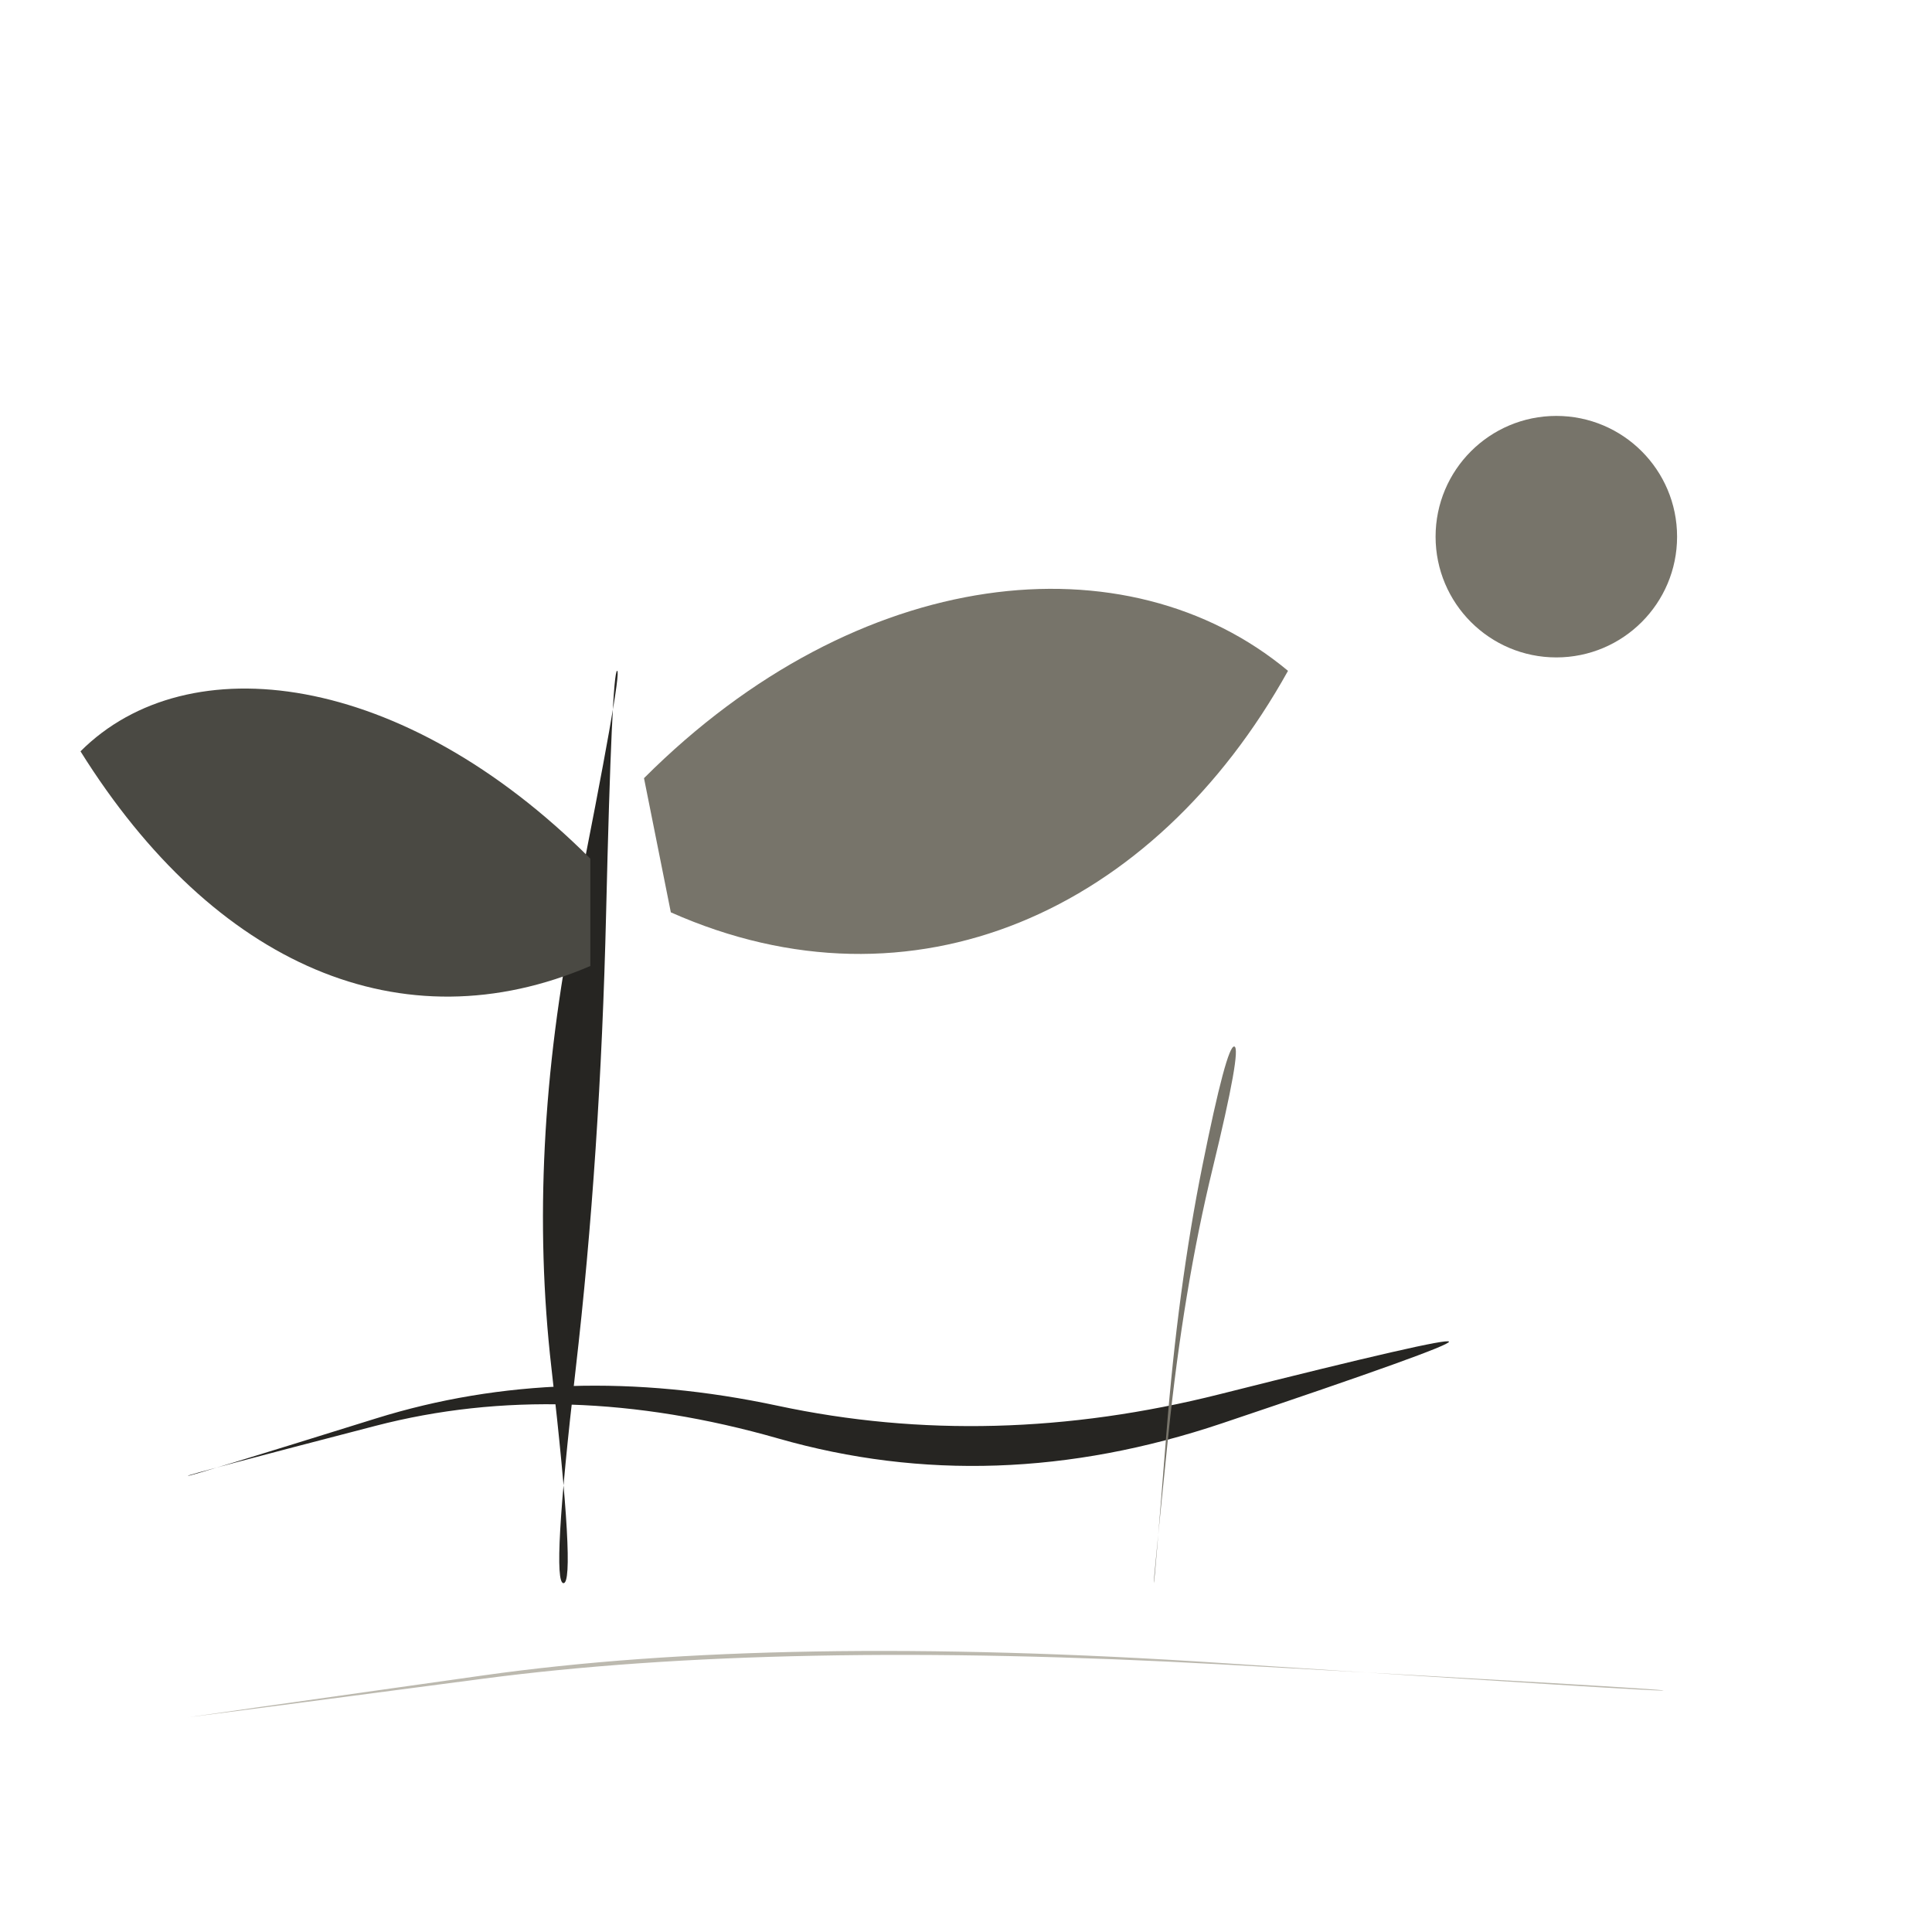
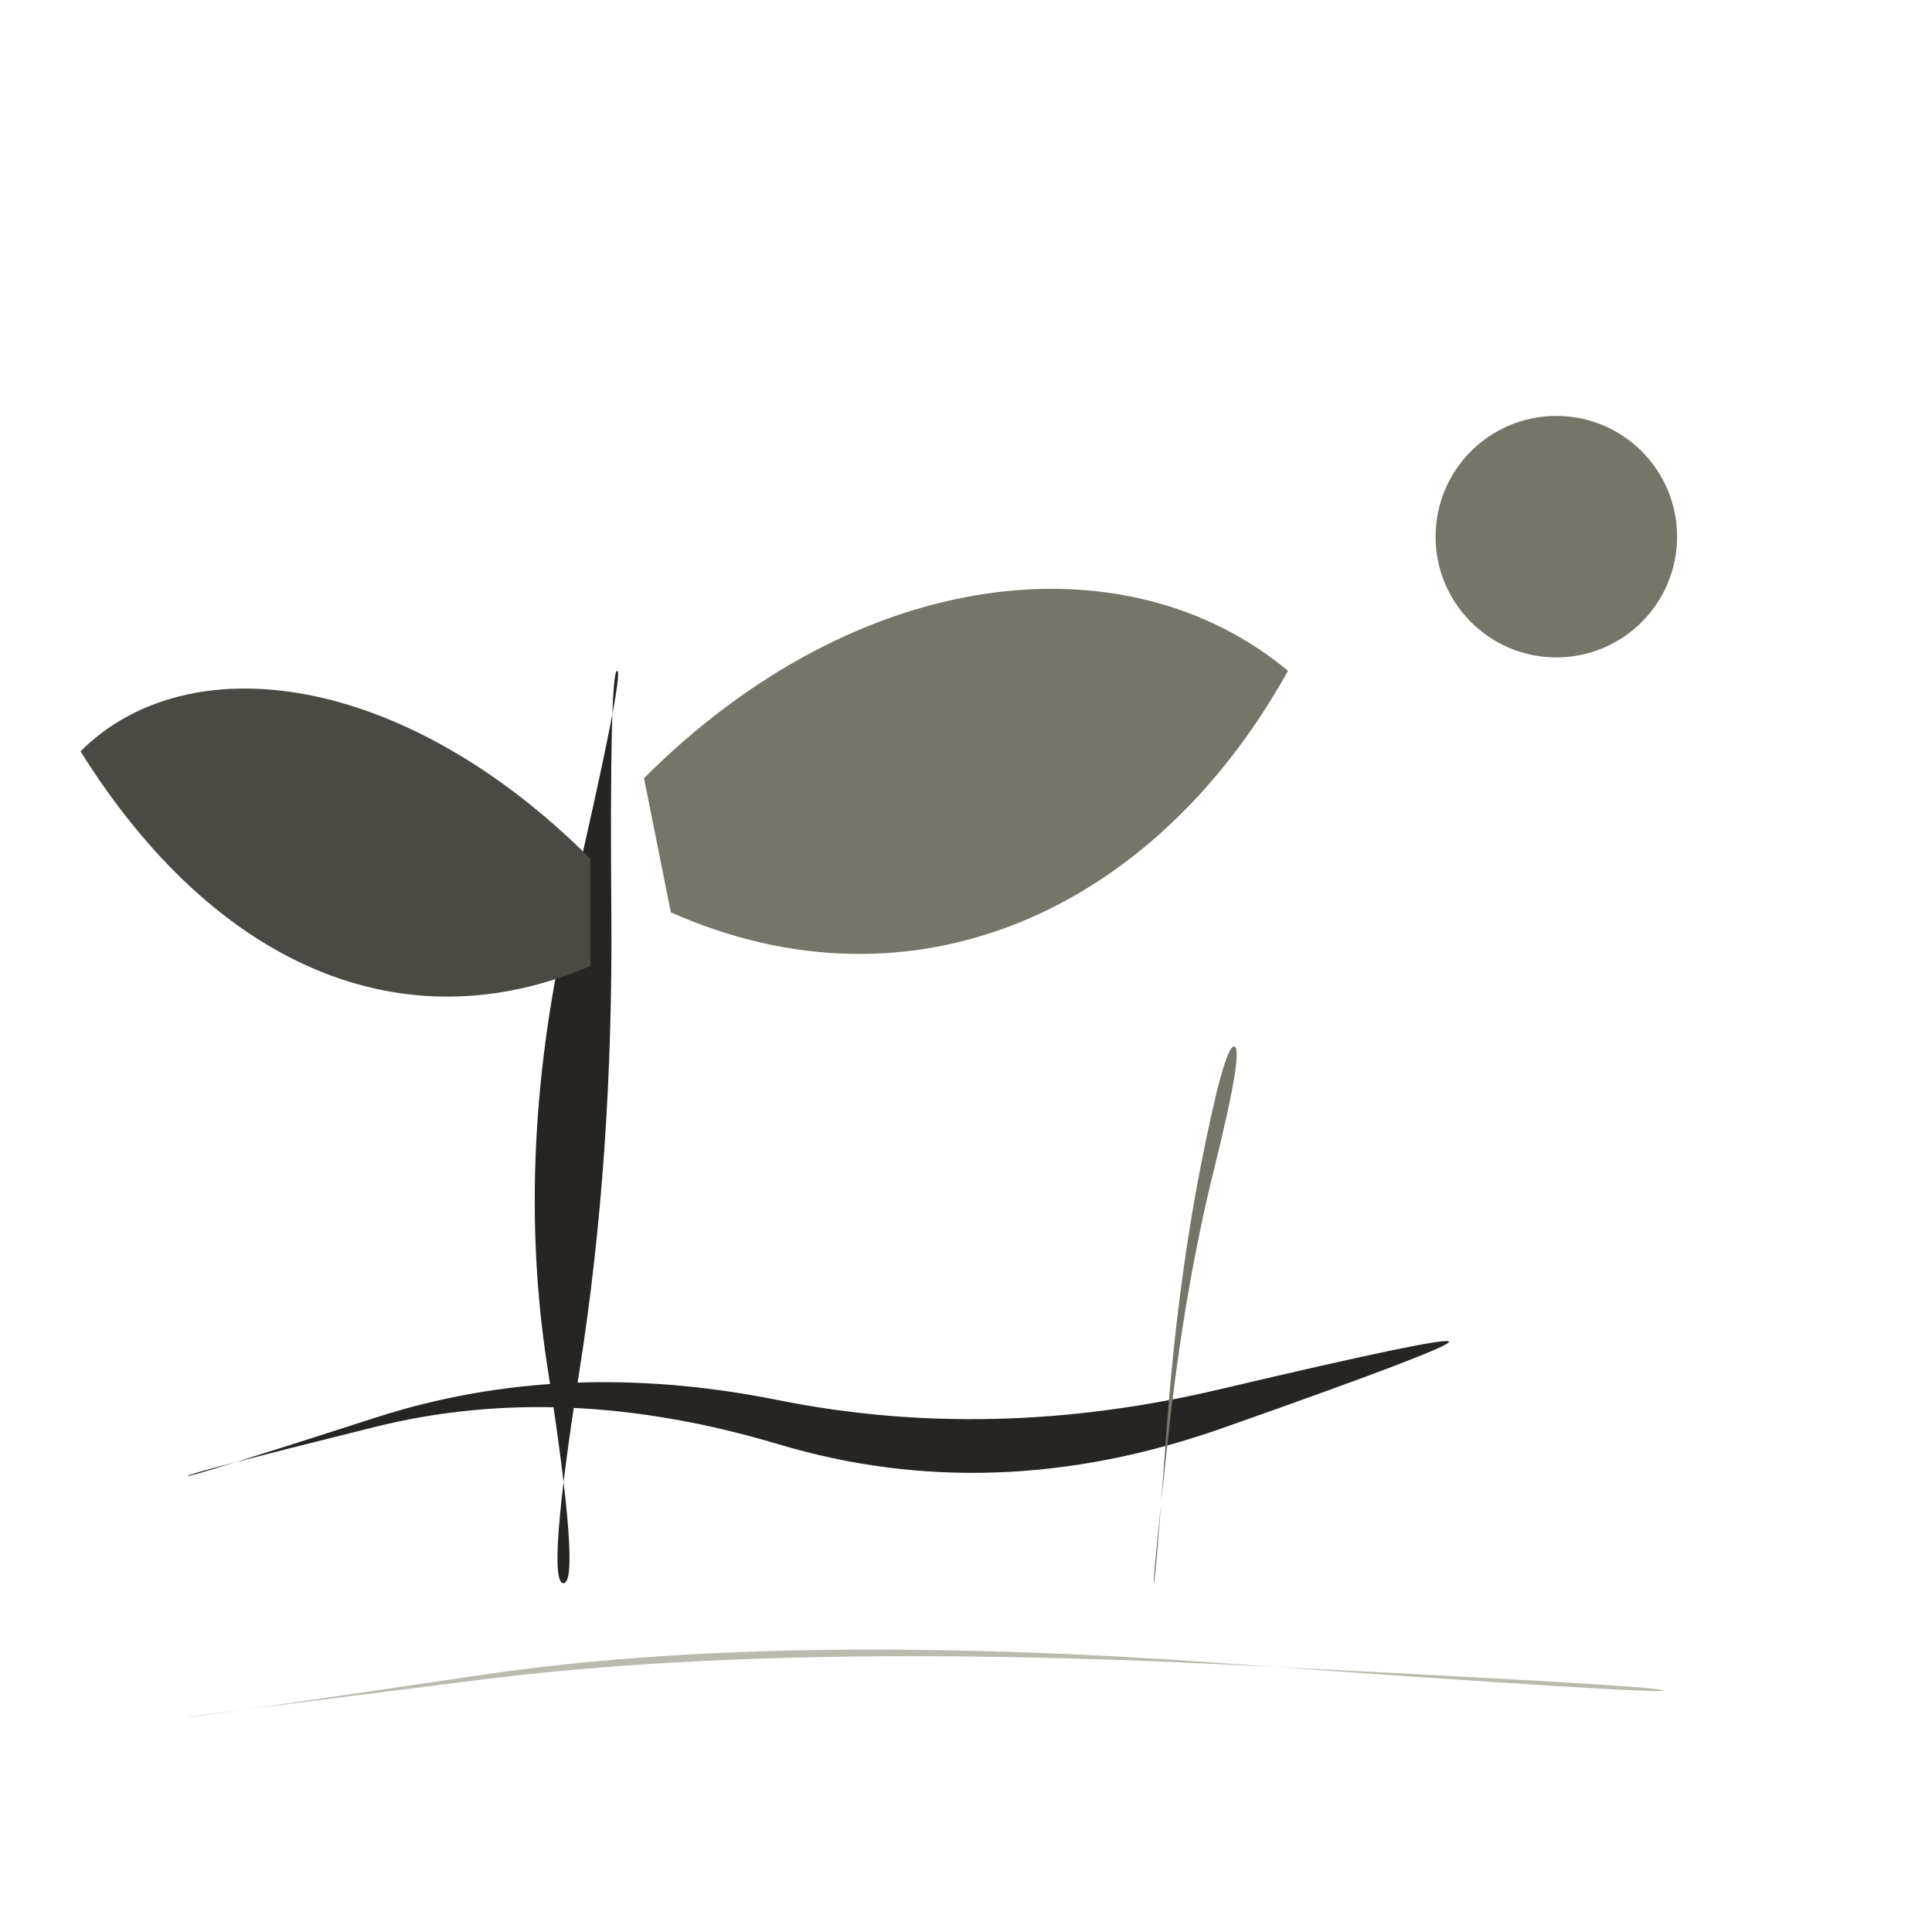
<svg xmlns="http://www.w3.org/2000/svg" viewBox="0 0 72 72" role="img" aria-label="science / ecosystem" data-pua="U+F1039" data-castalia-style="sumi-e-naturalist-v2" data-ink-stroke-system="filled-brush-mass-v2" data-ink-animation="wash-v1" data-ink-path-units="normalized">
-   <path class="ink-wash" d="M 21.000,59.000 Q 20.530,59.000 21.452,51.040 Q 22.373,43.081 22.588,34.029 Q 22.803,24.978 23.000,25.000 Q 23.197,25.022 21.412,33.971 Q 19.627,42.919 20.548,50.960 Q 21.470,59.000 21.000,59.000 Z" fill="#262522" data-ink-brush-pass="loaded-ribbon-v2" />
+   <path class="ink-wash" d="M 21.000,59.000 Q 20.345,59.000 21.599,51.055 Q 22.853,43.109 22.783,34.039 Q 22.714,24.968 23.000,25.000 Q 23.286,25.032 21.217,33.961 Q 19.147,42.891 20.401,50.945 Q 21.655,59.000 21.000,59.000 Z" fill="#262522" data-ink-brush-pass="loaded-ribbon-v2" />
  <path class="ink-wash" d="M 22 32 C 15 25 7 24 3 28 C 8 36 15 39 22 36 Z" fill="#4a4943" data-ink-brush-pass="loaded-mass-v2" />
  <path class="ink-wash" d="M 24 29 C 32 21 42 20 48 25 C 43 34 34 38 25 34 Z" fill="#77746a" data-ink-brush-pass="loaded-mass-v2" />
-   <path class="ink-wash" d="M 7.000,55.000 Q 6.987,54.956 13.994,53.137 Q 21.000,51.317 29.014,53.611 Q 37.027,55.904 45.541,53.043 Q 54.054,50.182 54.000,50.000 Q 53.946,49.818 45.459,51.957 Q 36.973,54.096 28.986,52.389 Q 21.000,50.683 14.006,52.863 Q 7.013,55.044 7.000,55.000 Z" fill="#262522" data-ink-brush-pass="loaded-ribbon-v2" />
+   <path class="ink-wash" d="M 7.000,55.000 Q 6.977,54.920 13.989,53.174 Q 21.000,51.428 29.018,53.825 Q 37.037,56.221 45.552,53.223 Q 54.066,50.226 54.000,50.000 Q 53.934,49.774 45.448,51.777 Q 36.963,53.779 28.982,52.175 Q 21.000,50.572 14.011,52.826 Q 7.023,55.080 7.000,55.000 Z" fill="#262522" data-ink-brush-pass="loaded-ribbon-v2" />
  <ellipse class="ink-wash" cx="58" cy="20" rx="4.5" ry="4.5" fill="#77746a" data-ink-brush-pass="loaded-dab-v1" />
-   <path class="ink-dry" d="M 43.000,59.000 Q 42.973,58.998 43.538,53.506 Q 44.103,48.015 45.193,43.539 Q 46.282,39.063 46.000,39.000 Q 45.718,38.937 44.807,43.461 Q 43.897,47.985 43.462,53.494 Q 43.027,59.002 43.000,59.000 Z" fill="#77746a" data-ink-brush-pass="dry-edge-v2" />
-   <path class="ink-dry" d="M 7.000,64.000 Q 7.001,64.008 18.002,62.561 Q 29.002,61.114 45.503,62.026 Q 62.004,62.939 62.000,63.000 Q 61.996,63.061 45.497,61.974 Q 28.998,60.886 17.998,62.439 Q 6.999,63.992 7.000,64.000 Z" fill="#bcb9af" data-ink-brush-pass="dry-edge-v2" />
+   <path class="ink-dry" d="M 43.000,59.000 Q 42.942,58.995 43.541,53.508 Q 44.139,48.021 45.250,43.550 Q 46.360,39.080 46.000,39.000 Q 45.640,38.920 44.750,43.450 Q 43.861,47.979 43.459,53.492 Q 43.058,59.005 43.000,59.000 Z" fill="#77746a" data-ink-brush-pass="dry-edge-v2" />
+   <path class="ink-dry" d="M 7.000,64.000 Q 6.995,63.965 18.000,62.588 Q 29.004,61.210 45.507,62.023 Q 62.010,62.836 62.000,63.000 Q 61.990,63.164 45.493,61.977 Q 28.996,60.790 18.000,62.412 Q 7.005,64.035 7.000,64.000 Z" fill="#bcb9af" data-ink-brush-pass="dry-edge-v2" />
</svg>
